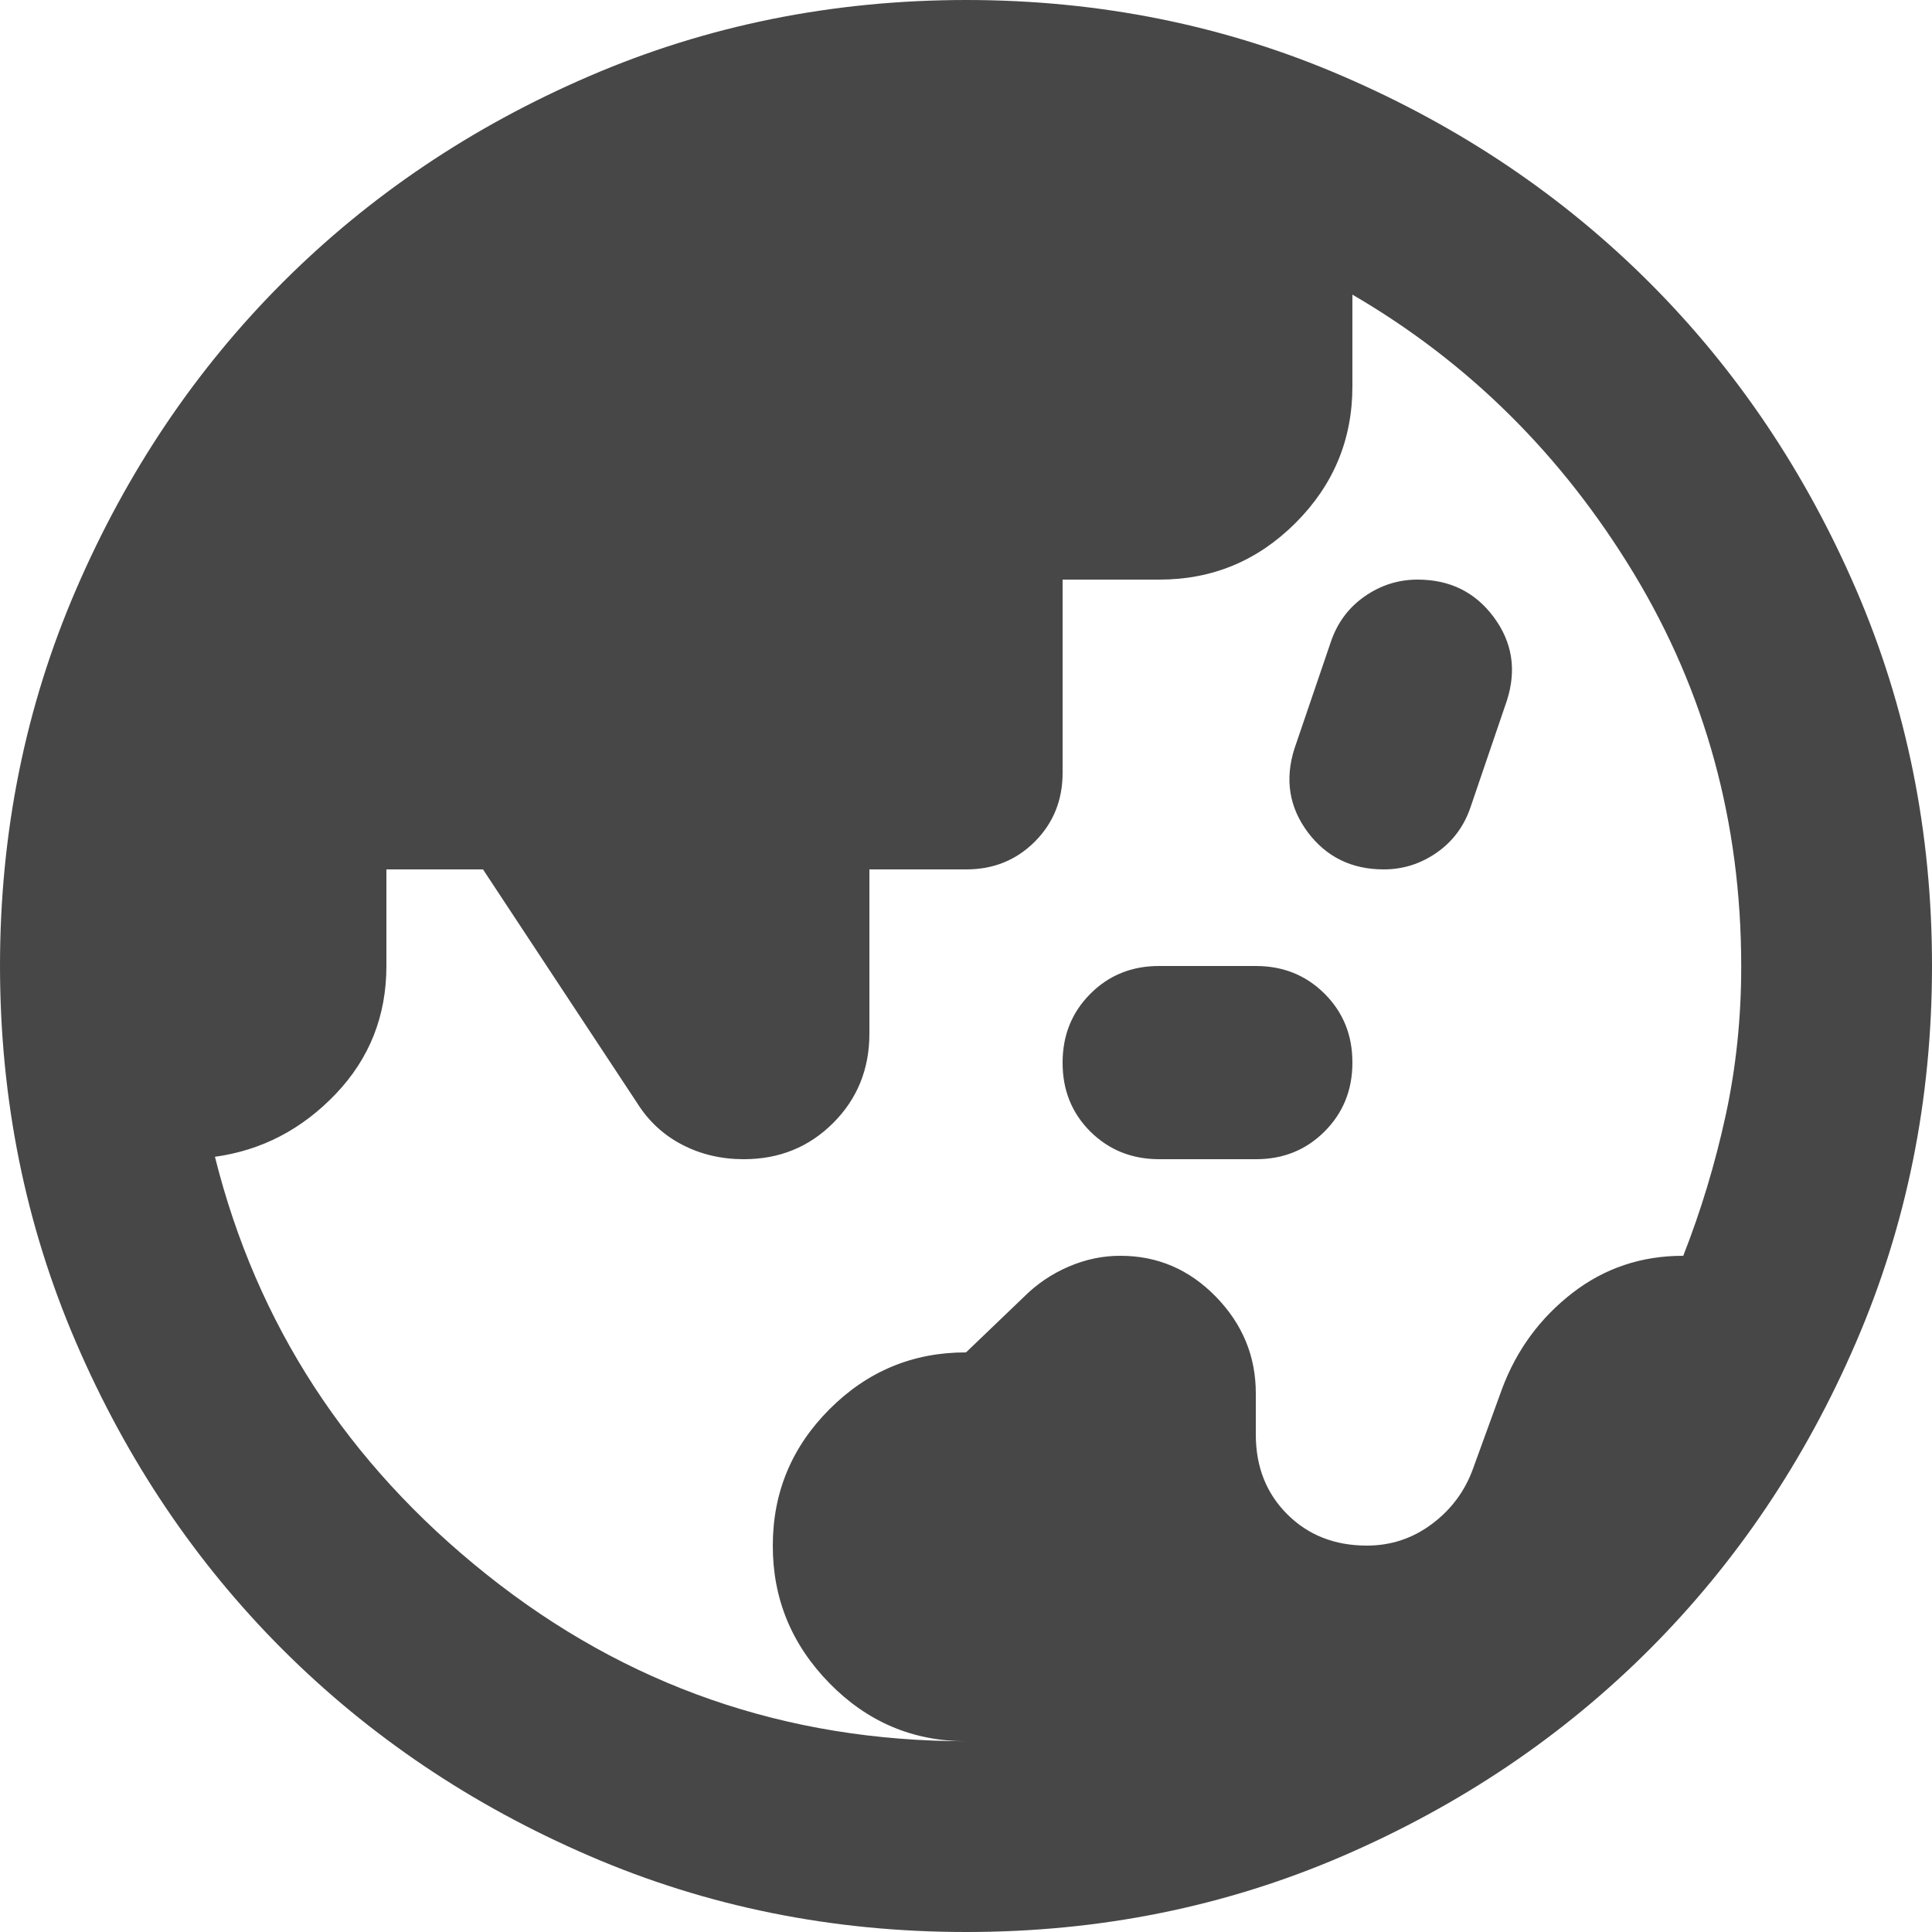
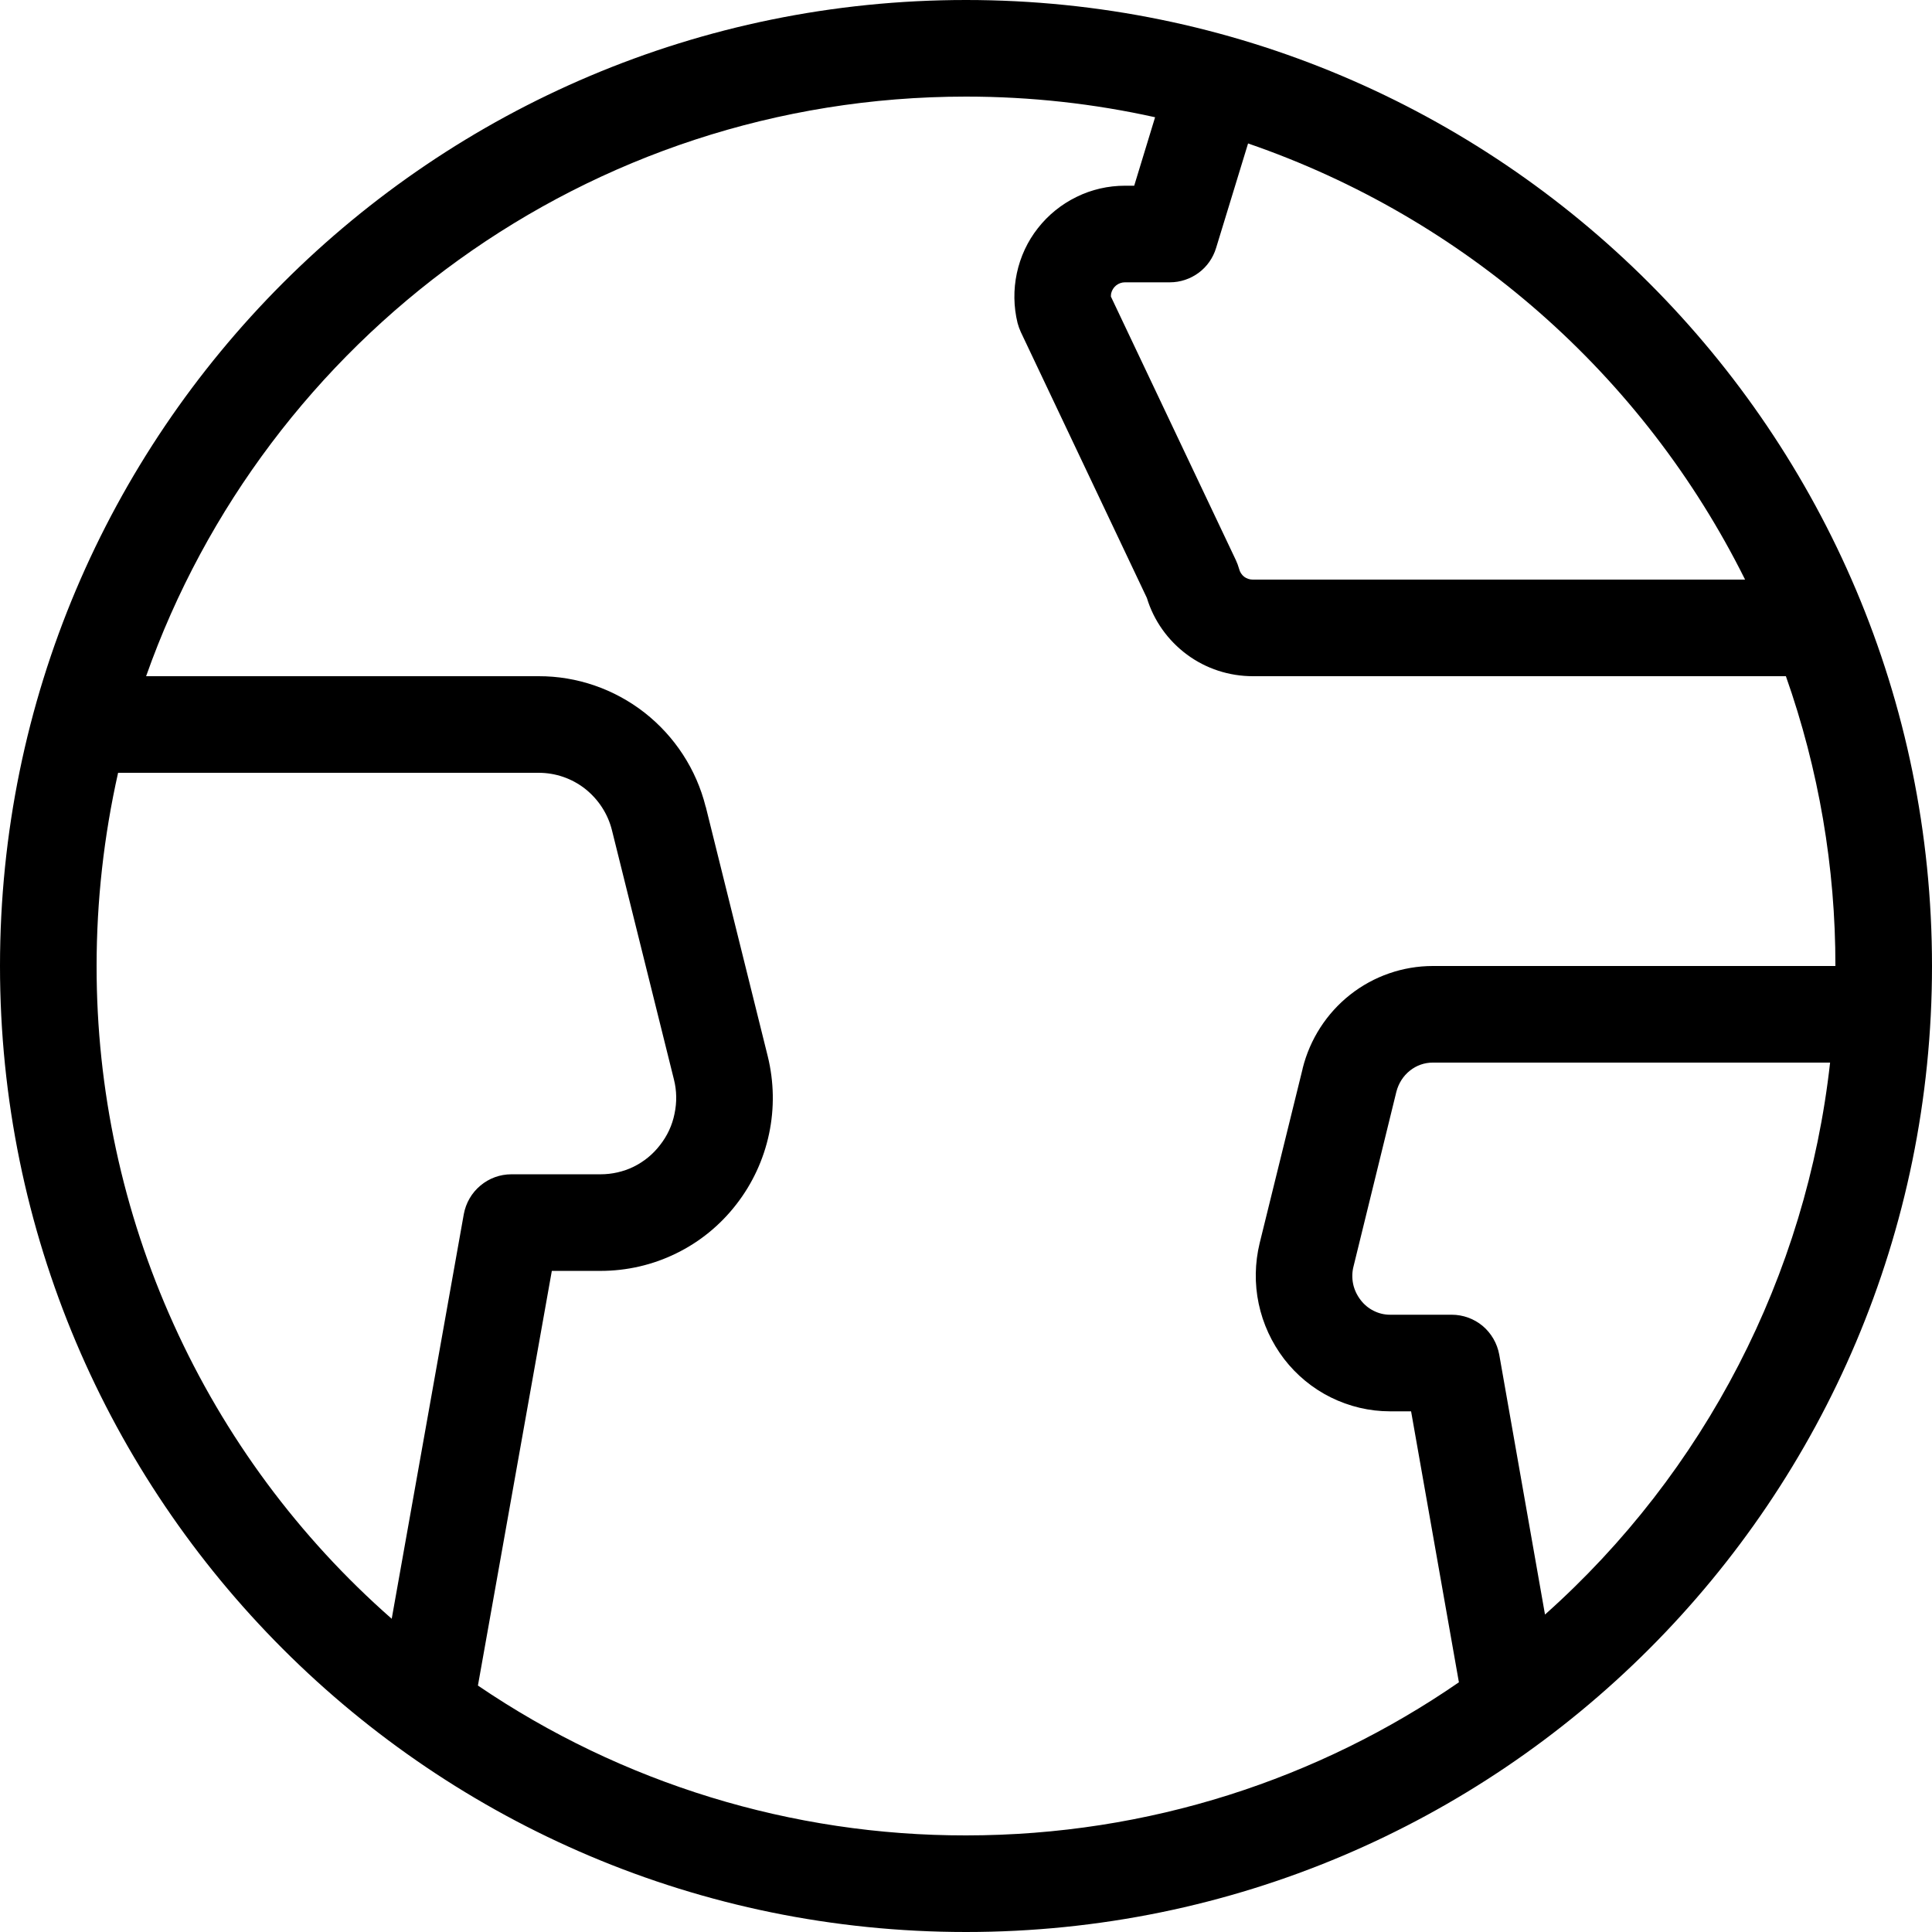
- <svg xmlns="http://www.w3.org/2000/svg" width="24" height="24" viewBox="0 0 24 24" fill="none">
-   <path d="M12 21.63C11.34 21.63 10.775 21.39 10.304 20.91C9.834 20.43 9.599 19.86 9.6 19.2C9.6 18.54 9.835 17.975 10.306 17.504C10.776 17.034 11.341 16.799 12 16.8L12.72 16.11C12.88 15.95 13.065 15.825 13.276 15.734C13.486 15.644 13.701 15.599 13.92 15.6C14.38 15.6 14.775 15.77 15.106 16.11C15.436 16.45 15.601 16.85 15.6 17.31V17.82C15.6 18.22 15.73 18.55 15.99 18.81C16.25 19.07 16.58 19.2 16.98 19.2C17.28 19.2 17.55 19.11 17.79 18.93C18.03 18.75 18.2 18.52 18.3 18.24L18.66 17.25C18.84 16.77 19.13 16.375 19.53 16.064C19.93 15.754 20.39 15.599 20.91 15.6C21.13 15.04 21.305 14.46 21.436 13.86C21.566 13.26 21.631 12.64 21.63 12C21.63 10.22 21.185 8.595 20.296 7.124C19.406 5.654 18.241 4.499 16.8 3.66V4.8C16.8 5.46 16.565 6.025 16.094 6.496C15.624 6.966 15.059 7.201 14.4 7.2H13.2V9.6C13.2 9.94 13.085 10.225 12.854 10.456C12.624 10.686 12.339 10.801 12 10.8H10.8V12.84C10.8 13.28 10.65 13.65 10.35 13.95C10.05 14.25 9.68 14.4 9.24 14.4C8.96 14.4 8.705 14.34 8.474 14.22C8.244 14.1 8.059 13.93 7.92 13.71L6 10.8H4.8V12C4.8 12.62 4.59 13.15 4.17 13.59C3.75 14.03 3.25 14.29 2.67 14.37C3.19 16.45 4.315 18.18 6.046 19.56C7.776 20.94 9.761 21.63 12 21.63ZM14.4 14.4C14.06 14.4 13.775 14.285 13.544 14.056C13.314 13.826 13.199 13.541 13.2 13.2C13.2 12.86 13.315 12.575 13.546 12.344C13.776 12.114 14.061 11.999 14.4 12H15.6C15.94 12 16.225 12.115 16.456 12.346C16.686 12.576 16.801 12.861 16.8 13.2C16.8 13.54 16.685 13.825 16.454 14.056C16.224 14.286 15.939 14.401 15.6 14.4H14.4ZM17.19 10.8C16.79 10.8 16.475 10.645 16.244 10.336C16.014 10.026 15.959 9.681 16.08 9.3L16.53 7.98C16.61 7.74 16.75 7.55 16.95 7.41C17.15 7.27 17.37 7.2 17.61 7.2C18.01 7.2 18.325 7.355 18.556 7.666C18.786 7.976 18.841 8.321 18.72 8.7L18.27 10.02C18.19 10.26 18.05 10.45 17.85 10.59C17.65 10.73 17.43 10.8 17.19 10.8ZM12 24C10.34 24 8.78 23.685 7.32 23.054C5.86 22.424 4.59 21.569 3.51 20.49C2.43 19.41 1.575 18.14 0.946 16.68C0.316 15.22 0.001 13.66 0 12C0 10.34 0.315 8.78 0.946 7.32C1.576 5.86 2.431 4.59 3.51 3.51C4.59 2.43 5.86 1.575 7.32 0.946C8.78 0.316 10.34 0.001 12 0C13.66 0 15.22 0.315 16.68 0.946C18.14 1.576 19.41 2.431 20.49 3.51C21.57 4.59 22.425 5.86 23.056 7.32C23.686 8.78 24.001 10.34 24 12C24 13.66 23.685 15.22 23.054 16.68C22.424 18.14 21.569 19.41 20.49 20.49C19.41 21.57 18.14 22.425 16.68 23.056C15.22 23.686 13.66 24.001 12 24Z" fill="#484747" />
+ <svg xmlns="http://www.w3.org/2000/svg" width="16" height="16" viewBox="0 0 16 16" fill="none">
+   <path fill-rule="evenodd" clip-rule="evenodd" d="M16 8C16 12.418 12.418 16 8 16C3.582 16 0 12.418 0 8C0 3.582 3.582 0 8 0C12.418 0 16 3.582 16 8ZM14.79 5.6C15.062 6.371 15.201 7.183 15.2 8H11.866C11.618 8 11.376 8.084 11.181 8.238C10.986 8.392 10.848 8.607 10.788 8.848V8.85L10.432 10.295C10.392 10.46 10.389 10.632 10.424 10.797C10.459 10.963 10.531 11.119 10.634 11.254C10.737 11.388 10.87 11.498 11.022 11.573C11.174 11.648 11.341 11.688 11.511 11.688H11.686L12.082 13.932C10.922 14.732 9.515 15.2 8 15.2C6.559 15.202 5.15 14.77 3.958 13.959L4.57 10.525H4.973C5.19 10.525 5.405 10.476 5.6 10.38C5.795 10.285 5.965 10.146 6.098 9.974C6.231 9.803 6.324 9.603 6.369 9.39C6.414 9.178 6.41 8.958 6.358 8.747L5.845 6.682L5.844 6.681C5.767 6.372 5.588 6.098 5.338 5.902C5.087 5.706 4.778 5.599 4.46 5.6H1.21C2.198 2.804 4.865 0.8 8 0.8C8.538 0.8 9.062 0.859 9.566 0.971L9.393 1.538H9.317C9.178 1.538 9.04 1.569 8.915 1.631C8.79 1.692 8.681 1.78 8.595 1.89C8.509 1.999 8.45 2.127 8.421 2.263C8.392 2.399 8.394 2.54 8.427 2.675C8.434 2.701 8.443 2.726 8.454 2.75L9.498 4.952C9.555 5.14 9.672 5.304 9.83 5.421C9.988 5.538 10.179 5.6 10.376 5.6H14.79ZM14.452 4.8C13.607 3.102 12.129 1.805 10.336 1.188L10.071 2.054C10.046 2.136 9.996 2.208 9.927 2.259C9.858 2.31 9.774 2.338 9.689 2.338H9.317C9.29 2.338 9.264 2.347 9.243 2.364C9.223 2.38 9.208 2.404 9.202 2.43C9.201 2.438 9.2 2.447 9.2 2.456L10.235 4.639C10.246 4.663 10.255 4.687 10.262 4.712C10.268 4.737 10.283 4.76 10.303 4.776C10.323 4.791 10.348 4.8 10.374 4.8H14.452ZM11.865 8.8H15.156C14.96 10.563 14.119 12.191 12.795 13.371L12.416 11.218C12.399 11.126 12.351 11.042 12.279 10.981C12.207 10.921 12.116 10.888 12.022 10.888H11.511C11.464 10.888 11.419 10.877 11.377 10.856C11.334 10.835 11.297 10.804 11.268 10.766C11.238 10.727 11.216 10.681 11.206 10.633C11.196 10.584 11.197 10.533 11.21 10.485L11.564 9.042C11.582 8.972 11.621 8.91 11.677 8.866C11.731 8.823 11.797 8.8 11.865 8.8ZM0.978 6.4C0.86 6.925 0.8 7.462 0.8 8C0.799 9.023 1.016 10.035 1.438 10.967C1.859 11.899 2.475 12.731 3.244 13.406L3.841 10.055C3.858 9.963 3.906 9.879 3.978 9.819C4.05 9.758 4.141 9.725 4.235 9.725H4.973C5.068 9.725 5.162 9.704 5.248 9.662C5.333 9.62 5.408 9.559 5.466 9.483C5.526 9.407 5.567 9.319 5.586 9.224C5.606 9.13 5.605 9.033 5.581 8.939L5.068 6.876V6.876C5.034 6.739 4.955 6.619 4.845 6.532C4.735 6.446 4.6 6.4 4.461 6.4H0.978Z" fill="black" />
</svg>
